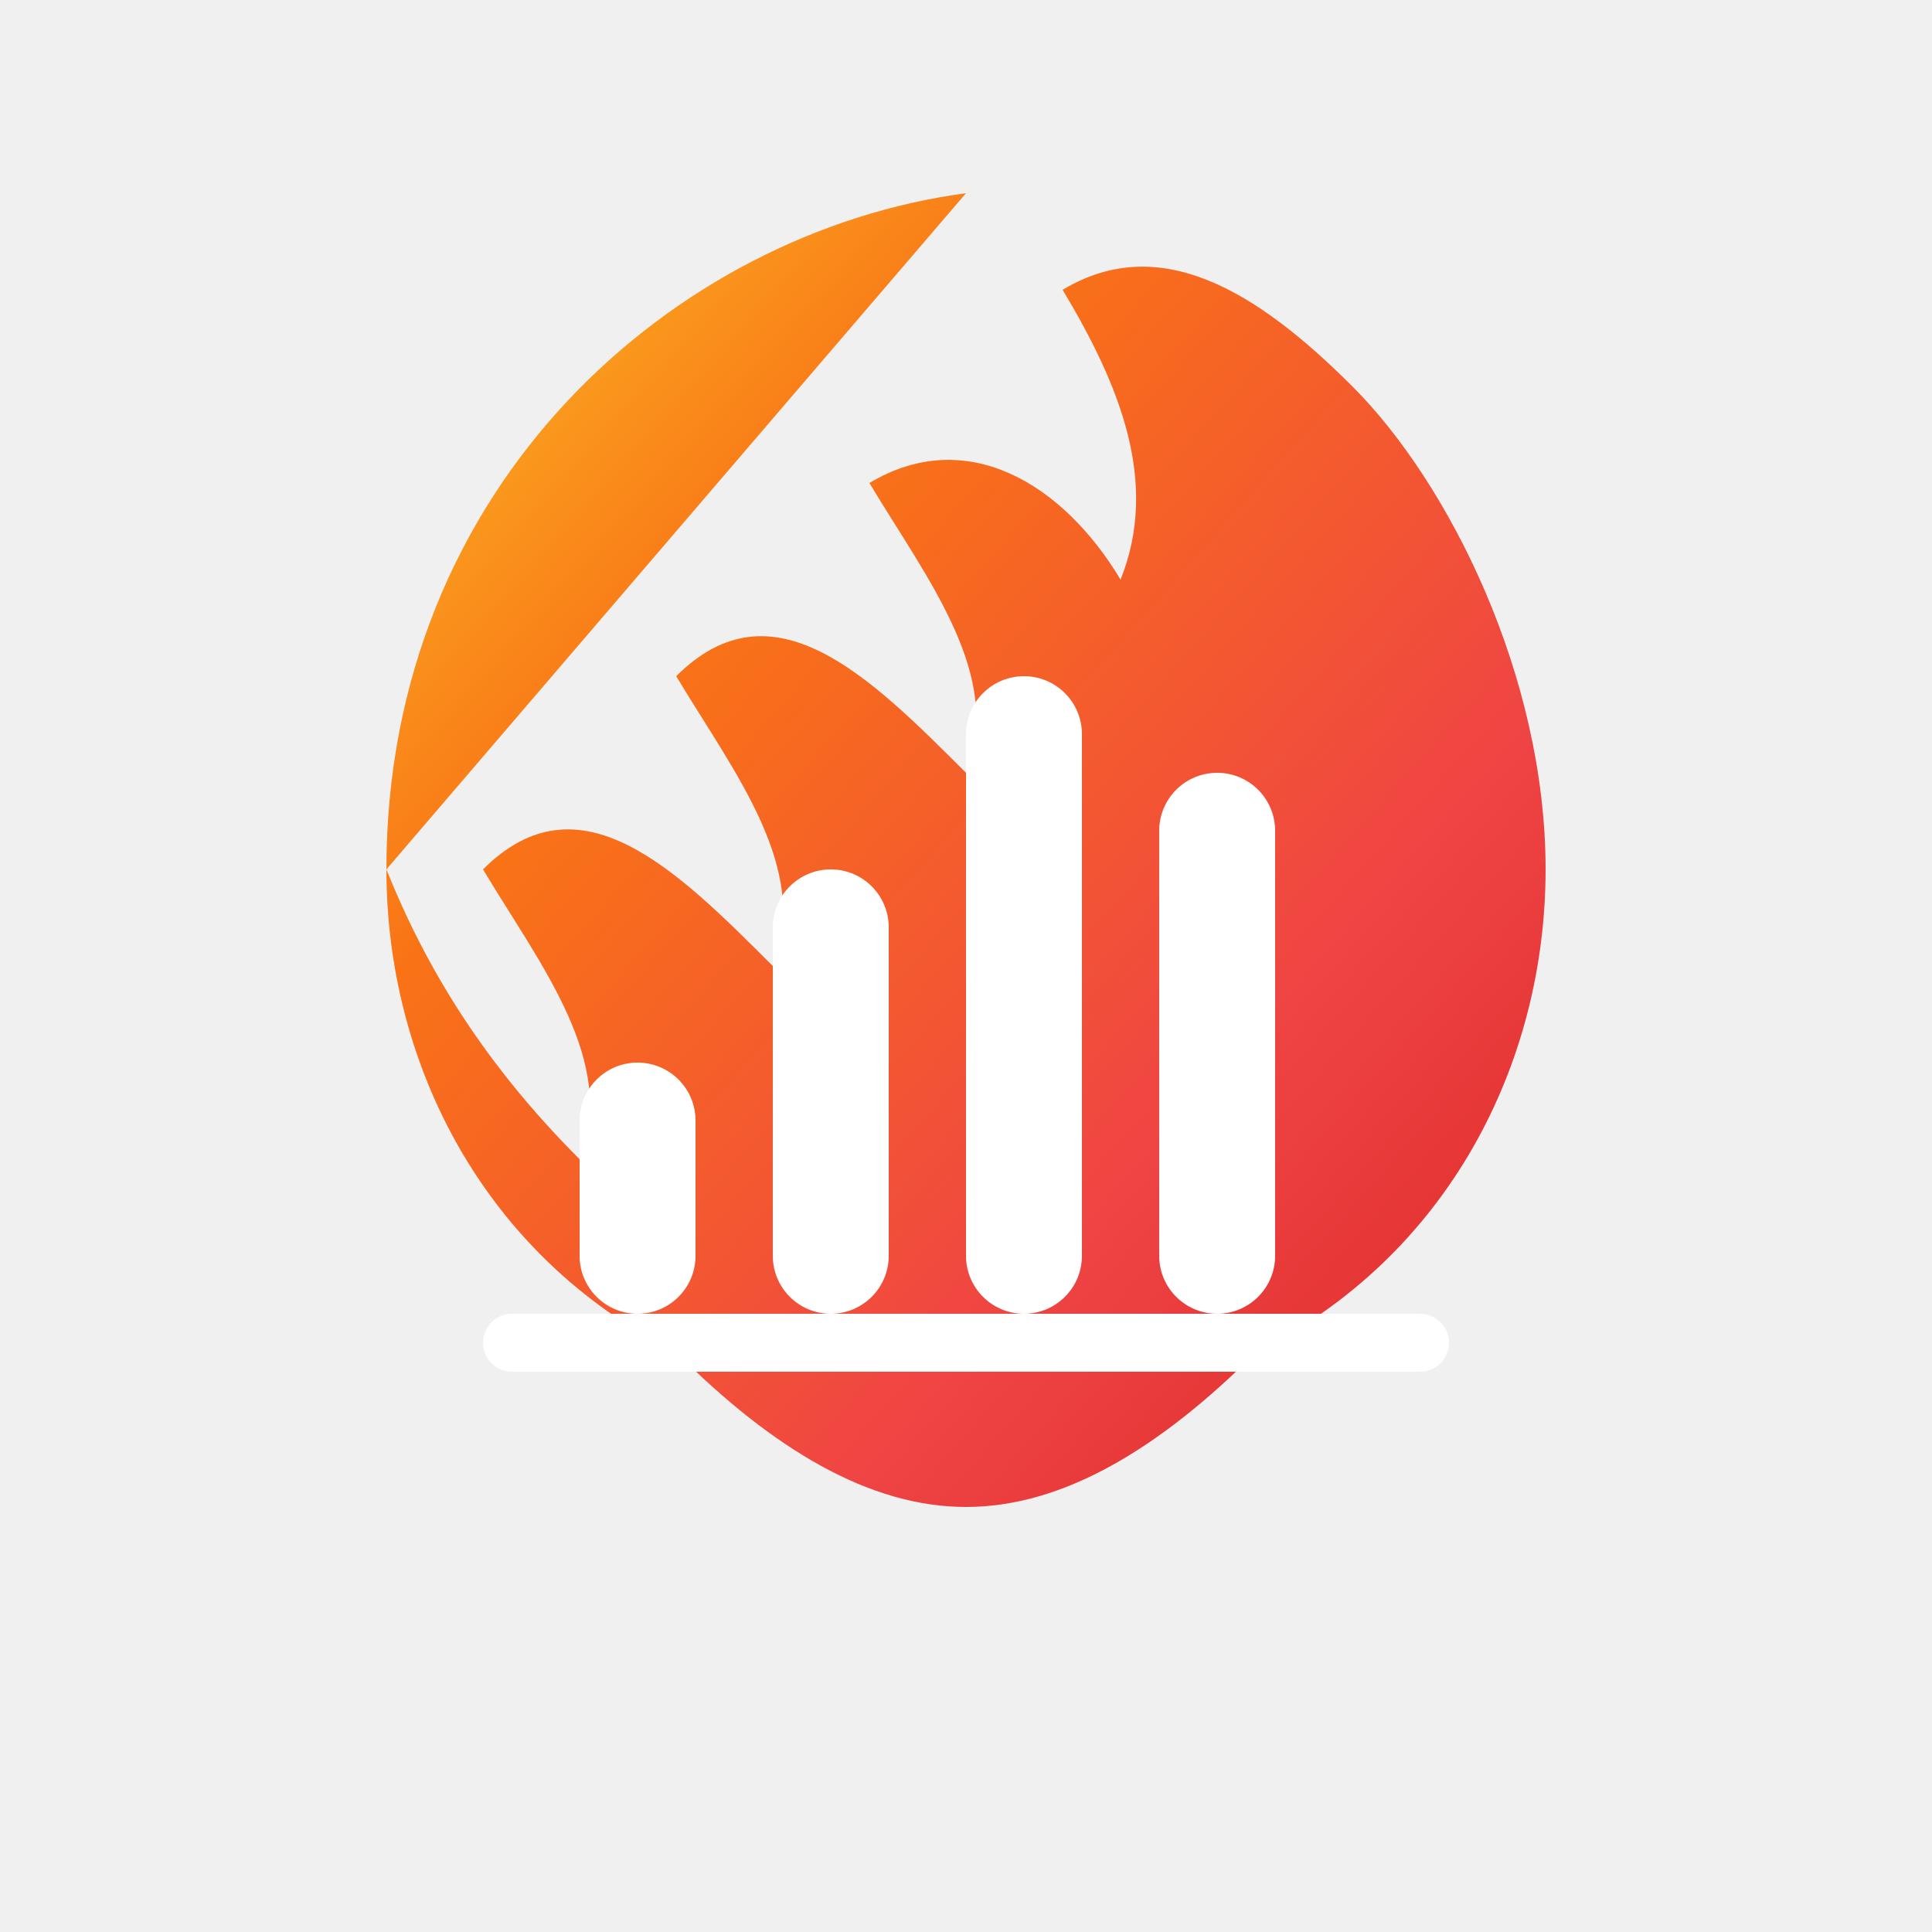
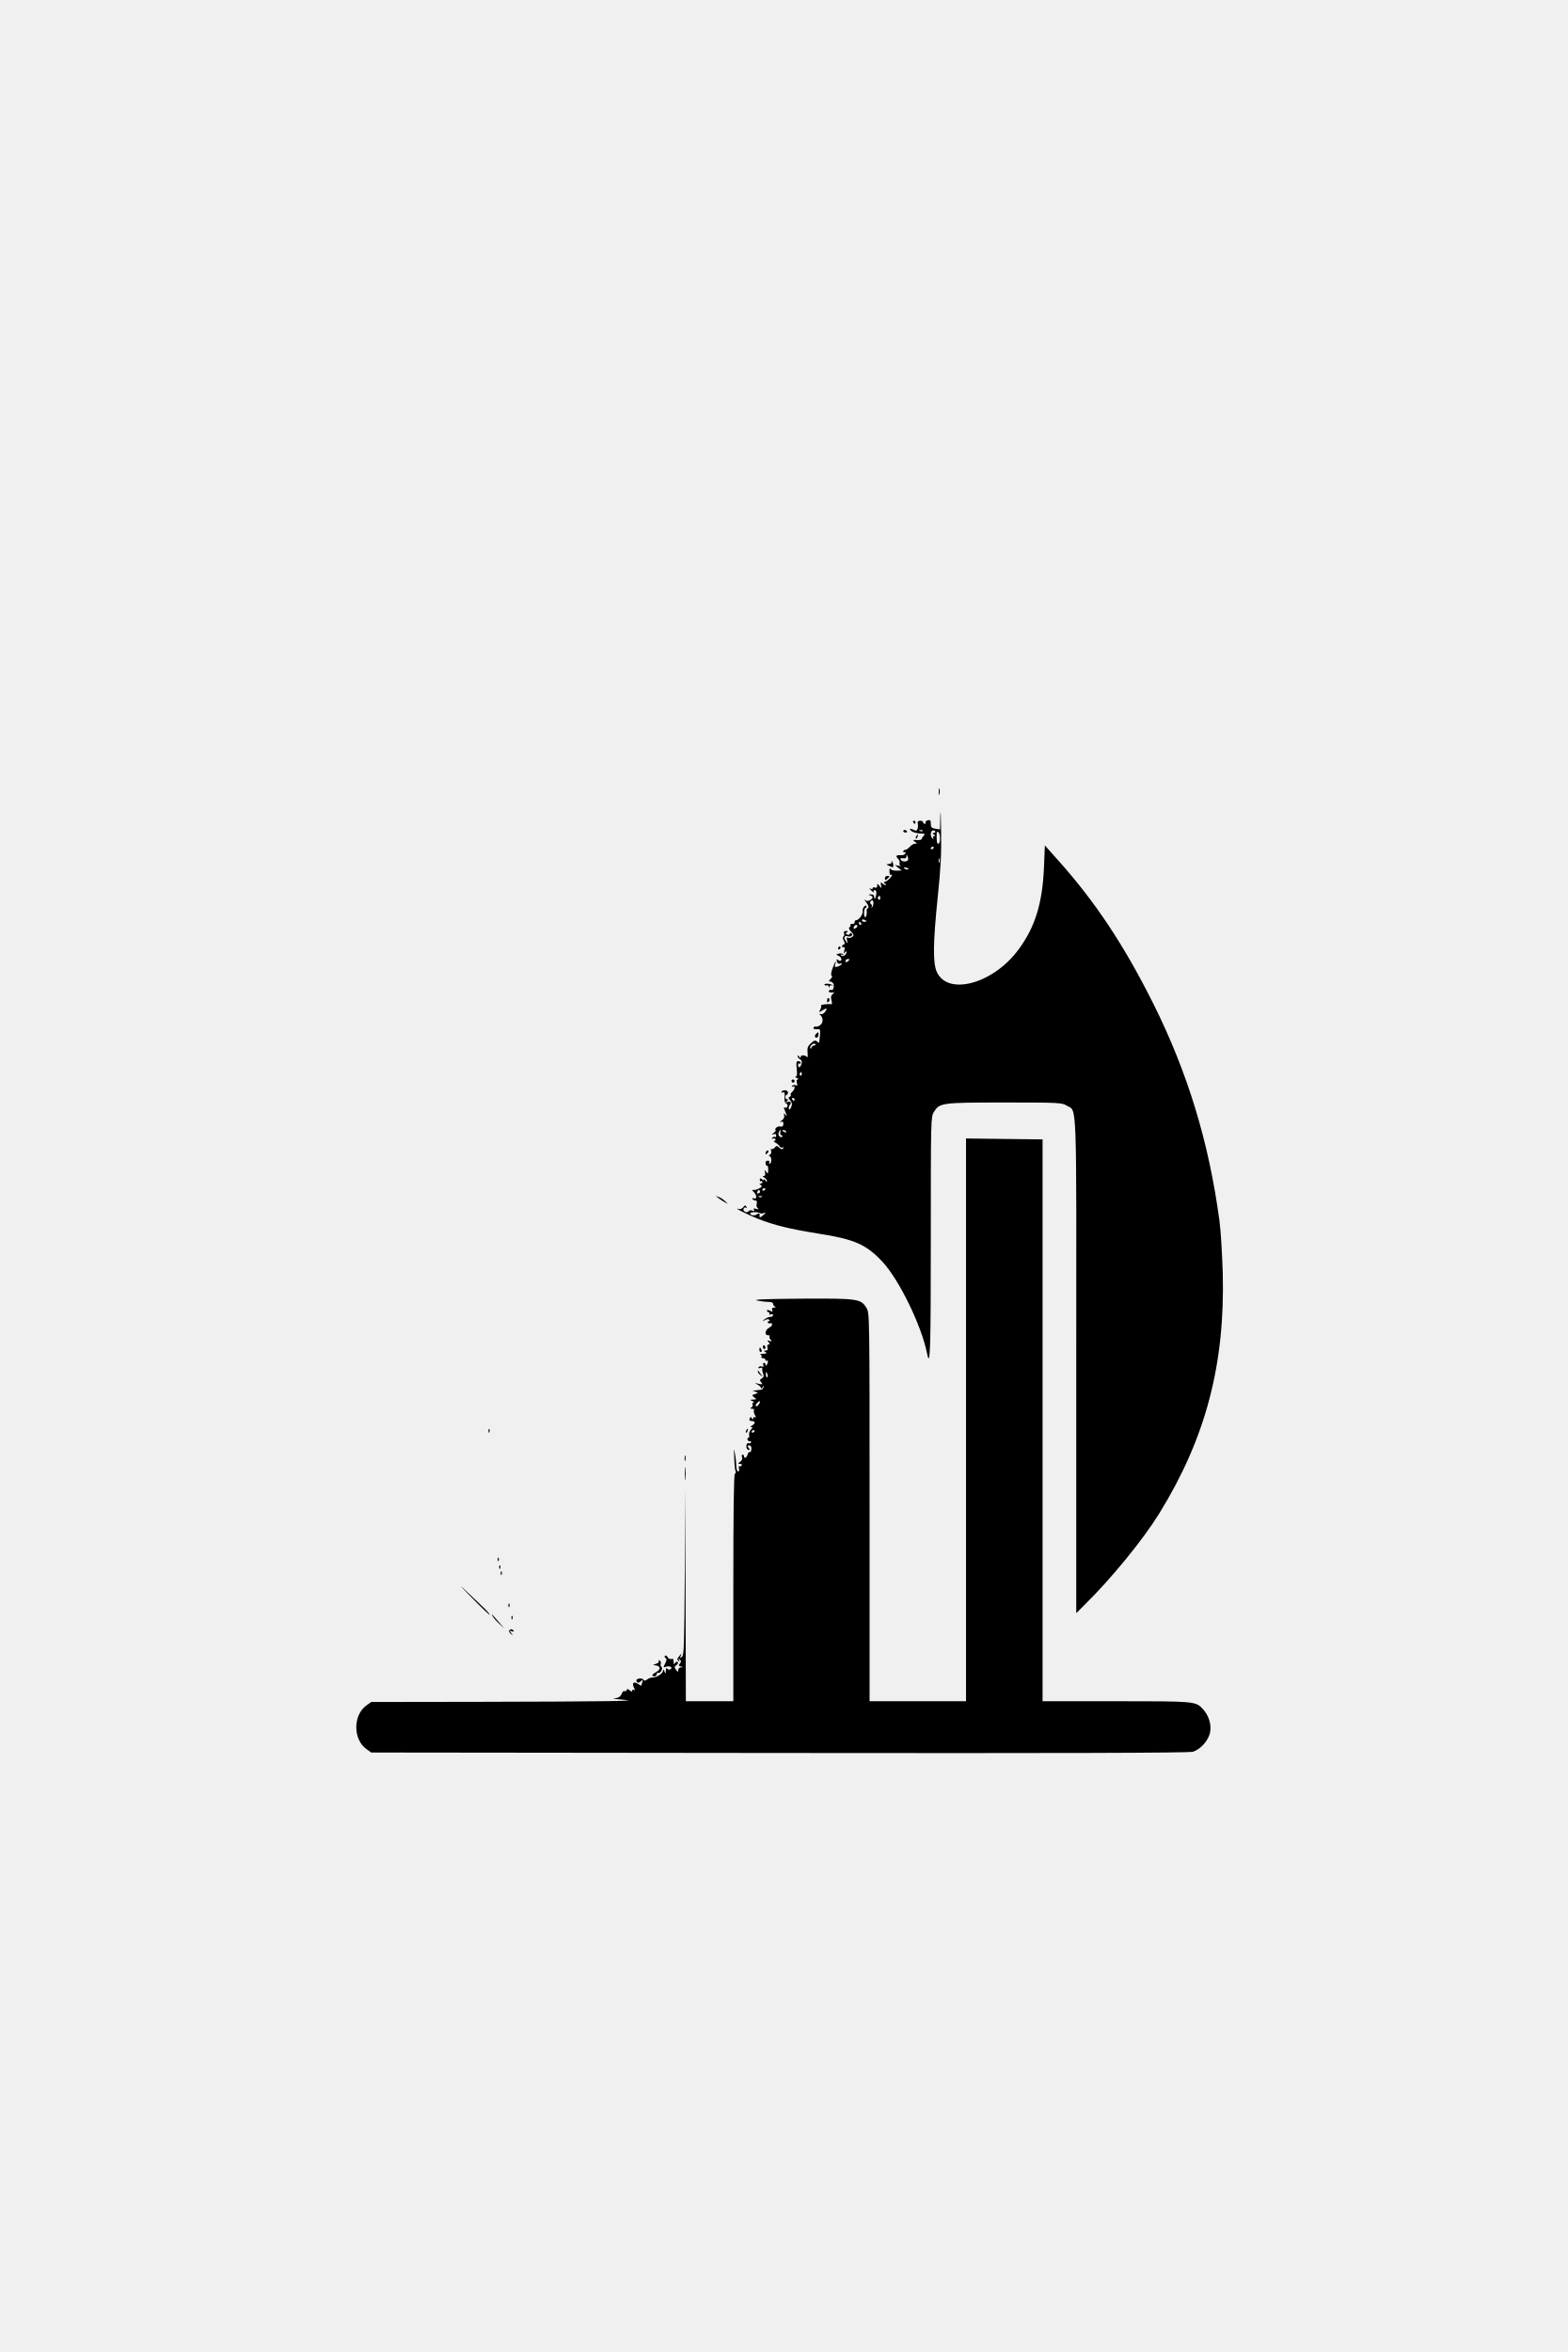
- <svg xmlns="http://www.w3.org/2000/svg" viewBox="0 0 100 100" width="100" height="100">
-   <defs>
-     <linearGradient id="flameGradient" x1="0%" y1="0%" x2="100%" y2="100%">
-       <stop offset="0%" stop-color="#fbbf24" />
-       <stop offset="30%" stop-color="#f97316" />
-       <stop offset="70%" stop-color="#ef4444" />
-       <stop offset="100%" stop-color="#dc2626" />
-     </linearGradient>
-   </defs>
-   <path d="M50 10 C35 12, 20 25, 20 45 C20 55, 25 65, 35 70 C40 75, 45 78, 50 78 C55 78, 60 75, 65 70 C75 65, 80 55, 80 45 C80 35, 75 25, 70 20 C65 15, 60 12, 55 15 C58 20, 60 25, 58 30 C55 25, 50 22, 45 25 C48 30, 52 35, 50 40 C45 35, 40 30, 35 35 C38 40, 42 45, 40 50 C35 45, 30 40, 25 45 C28 50, 32 55, 30 60 C25 55, 22 50, 20 45 Z" fill="url(#flameGradient)" />
-   <g fill="white">
-     <rect x="25" y="68" width="50" height="3" rx="1.5" />
-     <rect x="30" y="55" width="6" height="13" rx="3" />
-     <rect x="40" y="45" width="6" height="23" rx="3" />
-     <rect x="50" y="35" width="6" height="33" rx="3" />
-     <rect x="60" y="40" width="6" height="28" rx="3" />
+ <svg xmlns="http://www.w3.org/2000/svg" version="1.0" width="1024pt" height="1536pt" viewBox="0 0 1024 1536" preserveAspectRatio="xMidYMid meet">
+   <g transform="translate(0,1536) scale(0.1,-0.1)" fill="#000000" stroke="none">
+     <path d="M6132 10190 c0 -19 2 -27 5 -17 2 9 2 25 0 35 -3 9 -5 1 -5 -18z" />
+     <path d="M6142 10034 l-2 -91 -30 5 c-25 4 -30 9 -30 32 0 23 -4 27 -20 23 -11 -3 -17 -9 -14 -14 3 -5 0 -9 -5 -9 -6 0 -11 5 -11 10 0 6 -9 10 -19 10 -15 0 -19 -6 -16 -20 5 -28 -5 -51 -19 -43 -6 4 -17 8 -25 10 -11 1 -11 -1 1 -13 8 -8 33 -16 55 -17 34 -1 38 -3 27 -15 -8 -7 -14 -17 -14 -22 0 -4 -14 -7 -31 -6 -28 2 -29 1 -13 -11 16 -12 16 -13 1 -13 -10 0 -25 -9 -34 -20 -10 -11 -23 -20 -30 -20 -7 0 -13 -5 -13 -11 0 -5 4 -7 10 -4 5 3 7 0 4 -8 -3 -8 -15 -13 -27 -12 -33 2 -39 -4 -22 -22 9 -9 14 -21 11 -29 -3 -7 0 -15 7 -18 7 -3 1 -3 -13 0 l-25 5 22 -18 23 -18 -33 -1 c-17 -1 -35 4 -39 10 -5 7 -8 5 -8 -6 0 -29 1 -33 11 -30 18 4 -16 -38 -35 -44 -15 -5 -16 -8 -5 -15 8 -5 9 -9 4 -9 -6 0 -16 5 -23 12 -9 9 -11 6 -7 -13 4 -23 4 -23 -10 -5 -14 18 -15 18 -15 2 0 -12 -5 -16 -15 -12 -8 3 -15 1 -15 -5 0 -6 -4 -7 -10 -4 -16 10 -11 -1 7 -16 9 -8 14 -9 10 -3 -3 6 0 11 7 11 8 0 12 -10 10 -25 -3 -28 -14 -43 -14 -19 0 11 -8 17 -22 16 -17 -1 -19 -2 -5 -6 22 -6 22 -20 -1 -32 -13 -7 -23 -6 -32 2 -7 7 -4 -1 9 -17 14 -19 18 -32 11 -36 -6 -4 -10 -11 -9 -16 3 -20 -2 -44 -10 -44 -4 0 -8 13 -7 30 1 16 4 30 9 30 4 0 7 5 7 11 0 8 -4 8 -14 0 -8 -7 -13 -21 -11 -31 4 -20 -25 -60 -44 -60 -6 0 -10 -6 -8 -12 1 -7 -6 -12 -15 -12 -10 1 -16 -2 -13 -6 3 -5 0 -12 -6 -15 -7 -5 -3 -15 11 -30 18 -19 19 -24 6 -34 -8 -7 -21 -9 -27 -5 -9 5 -10 0 -6 -17 6 -23 5 -23 -8 -5 -17 23 -10 39 15 31 20 -6 36 10 20 20 -5 3 -10 2 -10 -4 0 -6 -7 -8 -16 -4 -13 5 -13 7 -2 14 10 7 8 9 -6 9 -12 0 -16 -5 -13 -15 4 -8 2 -17 -3 -20 -6 -4 -6 -14 1 -28 9 -16 9 -22 0 -25 -6 -2 -11 -8 -11 -13 0 -6 5 -7 10 -4 7 4 9 -3 5 -22 -5 -21 -4 -24 4 -13 6 8 11 10 11 4 0 -20 -27 -37 -36 -23 -5 8 -3 9 6 4 8 -5 11 -4 7 3 -4 5 -17 8 -29 4 -16 -4 -18 -7 -8 -10 8 -3 18 -10 22 -16 11 -16 -2 -28 -17 -16 -11 9 -12 7 -8 -9 3 -13 10 -18 21 -14 9 4 13 2 9 -4 -4 -6 -16 -13 -27 -16 -18 -4 -20 -2 -14 16 12 39 -4 13 -19 -30 -9 -26 -11 -43 -4 -46 5 -1 2 -11 -7 -20 -14 -14 -15 -17 -3 -17 8 0 17 -7 21 -15 7 -19 -3 -47 -14 -40 -5 3 -11 1 -15 -5 -6 -9 7 -14 30 -11 6 1 3 -4 -6 -11 -11 -9 -14 -21 -8 -40 4 -15 4 -27 1 -26 -24 3 -74 -3 -69 -8 3 -4 1 -16 -5 -27 -11 -21 -11 -21 16 -4 28 18 33 12 13 -14 -7 -9 -19 -14 -27 -12 -10 3 -11 2 -4 -4 22 -17 23 -53 1 -68 -11 -8 -24 -12 -28 -9 -4 2 -10 0 -14 -6 -6 -10 7 -14 33 -11 9 1 11 -10 8 -41 -2 -24 -5 -45 -5 -47 -1 -2 -7 2 -15 8 -11 9 -19 7 -39 -12 -21 -19 -25 -31 -22 -62 2 -21 0 -34 -3 -29 -11 15 -42 16 -42 2 0 -9 -3 -9 -10 2 -6 9 -10 10 -10 3 0 -7 7 -16 16 -21 11 -6 14 -16 9 -31 -7 -24 -22 -28 -22 -6 0 8 4 12 9 9 4 -3 8 0 8 5 0 6 -7 11 -16 11 -13 0 -14 -9 -10 -50 4 -36 2 -50 -7 -51 -6 0 -3 -4 8 -9 11 -5 14 -9 7 -9 -9 -1 -11 -8 -7 -23 6 -16 4 -20 -9 -15 -8 3 -18 1 -22 -5 -4 -7 -3 -8 4 -4 18 11 15 -19 -3 -34 -8 -7 -13 -16 -10 -20 3 -5 -1 -10 -7 -13 -10 -3 -9 -9 3 -23 13 -15 15 -25 7 -44 -6 -15 -12 -20 -15 -12 -3 7 0 19 6 26 14 16 4 26 -17 19 -15 -4 -15 -3 -2 6 10 7 11 11 3 11 -7 0 -13 7 -13 15 0 8 4 15 8 15 5 0 9 7 9 15 0 17 -32 21 -42 5 -3 -5 0 -7 9 -4 11 4 13 -2 11 -31 -2 -24 1 -38 10 -41 8 -3 11 -12 8 -20 -3 -8 -10 -11 -16 -7 -6 4 -8 0 -4 -10 4 -10 10 -25 13 -34 5 -15 4 -16 -6 -3 -9 13 -11 12 -8 -5 3 -12 -4 -25 -17 -33 -13 -9 -14 -12 -3 -8 12 3 16 -1 15 -15 -1 -14 -7 -19 -19 -16 -9 3 -22 -1 -29 -9 -6 -8 -8 -14 -3 -14 5 0 0 -8 -11 -17 -16 -13 -17 -15 -2 -10 11 4 17 1 17 -9 0 -8 -4 -13 -9 -9 -5 3 -13 0 -17 -6 -4 -7 -3 -9 4 -5 6 3 13 2 17 -4 3 -5 0 -10 -7 -10 -7 0 -4 -6 7 -12 11 -6 24 -17 28 -25 5 -7 13 -10 19 -7 7 5 8 2 4 -5 -6 -9 -12 -8 -26 4 -15 14 -18 14 -30 0 -7 -8 -16 -12 -21 -9 -5 3 -6 -2 -2 -11 3 -10 0 -21 -8 -26 -8 -5 -9 -9 -3 -9 6 0 12 -11 12 -25 0 -14 -5 -25 -10 -25 -5 0 -6 5 -3 10 3 6 -1 10 -9 10 -15 0 -19 -10 -13 -27 1 -5 5 -7 9 -6 4 2 6 -11 6 -27 -1 -27 -2 -28 -14 -12 -12 15 -12 15 -7 -5 3 -16 1 -23 -8 -23 -10 -1 -8 -4 4 -11 9 -5 17 -15 17 -22 0 -7 -4 -6 -10 3 -5 8 -10 11 -10 6 0 -5 -6 -3 -13 3 -10 8 -14 7 -14 -4 0 -8 4 -12 9 -9 4 3 8 0 8 -5 0 -6 -6 -11 -12 -11 -10 0 -9 -3 1 -9 11 -7 9 -12 -10 -22 -13 -7 -30 -12 -38 -10 -10 2 -10 -2 3 -14 21 -21 21 -49 0 -41 -8 3 -12 2 -9 -4 3 -6 12 -10 20 -10 8 0 11 -7 8 -21 -4 -12 0 -25 8 -31 10 -6 7 -7 -10 -3 -18 5 -22 4 -16 -6 6 -9 3 -10 -10 -5 -10 4 -21 2 -25 -4 -10 -15 -40 -1 -33 16 3 8 10 11 16 7 6 -4 7 -1 2 7 -6 10 -11 10 -20 -4 -8 -10 -20 -14 -31 -11 -41 13 56 -36 126 -64 109 -43 213 -68 394 -97 239 -37 314 -71 421 -185 109 -118 254 -416 290 -596 21 -106 25 12 25 749 0 778 0 794 20 826 37 60 49 62 462 62 352 0 375 -1 405 -20 69 -42 64 93 63 -1698 l0 -1617 55 55 c173 170 380 423 487 596 303 491 430 971 415 1569 -4 127 -13 282 -22 345 -68 508 -207 965 -430 1412 -190 381 -380 668 -621 937 l-89 100 -6 -147 c-10 -231 -58 -387 -166 -533 -165 -224 -462 -305 -534 -146 -26 59 -25 185 6 487 20 192 25 288 22 436 -1 104 -3 148 -5 98z m-115 -100 c-3 -3 -12 -4 -19 -1 -8 3 -5 6 6 6 11 1 17 -2 13 -5z m83 -6 c0 -4 -6 -8 -12 -8 -9 0 -8 -4 2 -10 11 -7 11 -10 2 -10 -7 0 -10 -5 -6 -12 4 -7 3 -8 -4 -4 -18 11 -15 53 3 53 8 0 15 -4 15 -9z m30 -44 c0 -19 -4 -34 -10 -34 -10 0 -12 10 -12 50 0 29 1 32 12 25 6 -3 10 -22 10 -41z m-40 -58 c0 -3 -4 -8 -10 -11 -5 -3 -10 -1 -10 4 0 6 5 11 10 11 6 0 10 -2 10 -4z m-173 -87 c-14 -10 -40 -4 -45 9 -2 7 5 9 17 7 14 -3 21 1 22 13 0 14 2 13 8 -3 5 -12 4 -23 -2 -26z m210 -11 c-3 -7 -5 -2 -5 12 0 14 2 19 5 13 2 -7 2 -19 0 -25z m-206 -46 c-7 -2 -18 1 -23 6 -8 8 -4 9 13 5 13 -4 18 -8 10 -11z m-181 -188 c0 -8 -5 -12 -10 -9 -6 4 -8 11 -5 16 9 14 15 11 15 -7z m-45 -34 c-1 -11 -5 -23 -10 -27 -4 -5 -5 -3 -1 4 3 6 2 14 -4 18 -6 4 -8 11 -5 16 10 16 22 10 20 -11z m-45 -116 c0 -2 -7 -4 -15 -4 -8 0 -15 4 -15 10 0 5 7 7 15 4 8 -4 15 -8 15 -10z m-35 -14 c3 -5 1 -10 -4 -10 -6 0 -11 5 -11 10 0 6 2 10 4 10 3 0 8 -4 11 -10z m-25 -19 c0 -5 -7 -11 -14 -14 -10 -4 -13 -1 -9 9 6 15 23 19 23 5z m-50 -216 c0 -2 -6 -8 -13 -14 -10 -8 -14 -7 -14 2 0 8 6 14 14 14 7 0 13 -1 13 -2z m-232 -563 c-10 -2 -18 -8 -18 -14 0 -6 -3 -8 -6 -5 -11 10 17 38 30 30 7 -5 5 -9 -6 -11z m-81 -187 c0 -8 -4 -12 -9 -9 -5 3 -6 10 -3 15 9 13 12 11 12 -6z m-47 -165 c0 -5 -2 -10 -4 -10 -3 0 -8 5 -11 10 -3 6 -1 10 4 10 6 0 11 -4 11 -10z m-93 -214 c-3 -8 -1 -17 6 -19 7 -2 10 -7 7 -10 -11 -12 -31 10 -24 26 3 9 8 17 11 17 3 0 3 -6 0 -14z m38 4 c3 -6 -1 -7 -9 -4 -18 7 -21 14 -7 14 6 0 13 -4 16 -10z m-135 -374 c0 -3 -4 -8 -10 -11 -5 -3 -10 -1 -10 4 0 6 5 11 10 11 6 0 10 -2 10 -4z m-36 -15 c3 -5 -1 -11 -9 -14 -9 -4 -12 -1 -8 9 6 16 10 17 17 5z m13 -37 c-3 -3 -12 -4 -19 -1 -8 3 -5 6 6 6 11 1 17 -2 13 -5z m-11 -107 c3 -3 13 -3 22 1 16 5 16 4 0 -11 -18 -18 -29 -22 -27 -9 3 19 -2 23 -16 12 -15 -12 -45 -8 -45 7 0 9 57 9 66 0z" />
+     <path d="M5965 9990 c3 -5 8 -10 11 -10 2 0 4 5 4 10 0 6 -5 10 -11 10 -5 0 -7 -4 -4 -10z" />
+     <path d="M5900 9932 c0 -5 7 -9 15 -9 8 0 12 4 9 9 -3 4 -9 8 -15 8 -5 0 -9 -4 -9 -8z" />
+     <path d="M5985 9899 c-4 -6 -5 -12 -2 -15 2 -3 7 2 10 11 7 17 1 20 -8 4z" />
+     <path d="M5824 9733 c4 -7 -2 -13 -16 -15 -22 -3 -22 -3 3 -14 22 -11 25 -10 24 7 -1 10 -5 22 -10 26 -4 5 -5 3 -1 -4z" />
+     <path d="M5780 9624 c0 -14 3 -14 15 -4 8 7 15 14 15 16 0 2 -7 4 -15 4 -8 0 -15 -7 -15 -16z" />
+     <path d="M5475 9170 c-3 -5 -1 -10 4 -10 6 0 11 5 11 10 0 6 -2 10 -4 10 -3 0 -8 -4 -11 -10z" />
+     <path d="M5386 8928 c3 -4 9 -6 14 -3 4 3 11 -1 13 -7 4 -10 6 -10 6 0 1 8 6 10 14 6 6 -4 8 -3 4 2 -10 11 -58 14 -51 2z" />
+     <path d="M5403 8828 c-2 -16 1 -18 10 -9 7 7 8 14 1 21 -6 6 -10 2 -11 -12z" />
+     <path d="M5335 8612 c-15 -10 -16 -29 -2 -29 7 0 13 9 13 19 0 10 0 18 -1 18 0 0 -4 -4 -10 -8z" />
+     <path d="M5170 8300 c0 -5 5 -10 10 -10 6 0 10 5 10 10 0 6 -4 10 -10 10 -5 0 -10 -4 -10 -10z" />
+     <path d="M6310 6088 l0 -1838 -315 0 -315 0 0 1268 c0 1253 0 1267 -20 1300 -37 60 -54 63 -423 61 -236 -2 -320 -5 -292 -12 22 -5 55 -9 73 -9 20 0 32 -5 32 -13 0 -7 6 -16 13 -18 7 -3 4 -6 -7 -6 -12 -1 -16 -6 -12 -16 4 -13 2 -14 -14 -5 -14 7 -20 7 -20 0 0 -5 5 -10 11 -10 5 0 7 -4 4 -10 -3 -6 1 -7 9 -4 9 3 16 1 16 -5 0 -6 -8 -11 -18 -11 -10 0 -27 -7 -38 -16 -18 -15 -18 -15 3 -5 15 8 24 8 28 1 4 -6 3 -9 -2 -8 -4 2 -8 -1 -8 -7 0 -5 5 -9 12 -7 23 5 22 -15 -2 -28 -28 -15 -34 -50 -8 -50 9 0 13 -3 10 -7 -4 -3 -1 -13 6 -21 10 -13 9 -15 -7 -9 -16 6 -17 5 -6 -8 10 -12 10 -15 0 -15 -7 0 -10 -8 -7 -20 4 -14 0 -20 -11 -20 -15 0 -15 -2 -2 -10 12 -7 8 -10 -15 -11 -16 0 -24 -3 -17 -6 6 -2 10 -9 6 -14 -3 -5 2 -9 10 -9 9 0 16 -5 16 -11 0 -5 4 -8 9 -5 5 4 8 -1 7 -9 -3 -18 -16 -32 -16 -17 0 7 -4 12 -10 12 -5 0 -7 -7 -4 -15 4 -11 2 -13 -9 -9 -8 3 -18 1 -22 -5 -4 -7 0 -8 10 -5 11 5 16 2 14 -7 -1 -8 2 -22 6 -33 6 -13 3 -21 -9 -28 -14 -8 -15 -12 -4 -25 11 -14 10 -16 -17 -10 -27 6 -28 5 -7 -5 12 -6 22 -16 22 -22 0 -6 5 -4 11 4 9 13 10 13 6 0 -2 -8 -10 -16 -18 -16 -8 -1 -23 -3 -34 -4 l-20 -1 20 -8 c19 -8 19 -8 -3 -15 -22 -7 -22 -8 -5 -22 17 -12 16 -13 -7 -14 -23 -1 -23 -2 -5 -10 11 -5 14 -9 7 -9 -7 -1 -10 -6 -6 -12 3 -6 0 -15 -7 -20 -11 -7 -10 -9 4 -9 10 0 15 -4 12 -10 -3 -5 -1 -19 6 -31 8 -15 8 -19 0 -15 -6 4 -11 1 -11 -6 0 -11 -2 -10 -9 0 -7 11 -9 11 -14 -2 -5 -11 -1 -16 13 -16 25 0 26 -16 3 -29 -12 -7 -13 -11 -5 -11 10 0 9 -4 -3 -16 -9 -10 -14 -25 -12 -35 3 -11 1 -19 -5 -19 -5 0 -8 -6 -5 -12 2 -7 10 -12 16 -10 7 1 10 -2 6 -8 -3 -6 -10 -8 -15 -5 -10 6 -19 -16 -13 -32 3 -7 9 -13 15 -13 6 0 6 6 -2 15 -10 12 -10 15 4 15 11 0 15 -8 14 -24 -1 -14 -6 -22 -11 -19 -4 3 -11 -4 -14 -16 -5 -21 -23 -30 -23 -11 0 6 -4 10 -10 10 -5 0 -7 -7 -3 -16 4 -11 -1 -22 -12 -30 -17 -13 -17 -14 -1 -14 9 0 14 -5 11 -10 -4 -6 -10 -8 -15 -5 -4 3 -6 -4 -3 -15 3 -11 0 -20 -6 -20 -6 0 -11 17 -12 38 0 20 -4 57 -9 82 -6 37 -7 31 -4 -32 1 -43 5 -82 9 -87 3 -5 1 -12 -5 -16 -7 -4 -10 -256 -10 -746 l0 -739 -155 0 -155 0 -2 698 -3 697 -2 -546 c-3 -474 -5 -548 -18 -559 -13 -11 -14 -10 -9 6 8 20 6 19 -14 -8 -10 -12 -10 -18 -1 -24 8 -5 10 -3 4 7 -6 11 -5 12 5 2 10 -10 11 -15 1 -27 -10 -12 -9 -15 6 -19 17 -4 17 -5 1 -6 -10 0 -18 -9 -18 -18 0 -15 -2 -14 -14 2 -12 17 -12 21 3 31 9 7 12 16 8 20 -4 5 -12 2 -17 -6 -8 -12 -10 -10 -10 9 0 16 -4 21 -15 17 -8 -3 -19 2 -24 12 -5 9 -13 13 -17 9 -5 -5 -3 -11 3 -15 9 -6 9 -14 -2 -35 -14 -27 -13 -28 5 -22 25 8 48 -4 29 -16 -8 -5 -17 -3 -21 4 -5 7 -8 2 -9 -13 0 -23 -1 -23 -9 -5 -6 13 -9 15 -9 5 -1 -19 -39 -44 -67 -45 -12 0 -29 -6 -37 -13 -10 -9 -17 -9 -22 -3 -9 16 -54 10 -48 -6 6 -16 15 -16 32 0 11 10 13 9 7 -6 -3 -10 -6 -21 -6 -24 0 -3 -11 2 -24 11 -28 18 -40 4 -24 -28 7 -13 7 -16 -1 -12 -6 4 -11 2 -11 -5 0 -8 -5 -7 -17 2 -13 11 -17 11 -20 1 -3 -6 -9 -10 -14 -6 -5 3 -12 -3 -16 -13 -9 -23 -22 -32 -53 -35 -14 -1 13 -5 60 -8 121 -9 -81 -12 -945 -14 l-700 -1 -31 -22 c-89 -64 -89 -222 0 -286 l31 -22 2665 -3 c1840 -2 2676 0 2701 8 52 15 106 77 114 132 8 50 -11 107 -48 147 -47 51 -52 51 -567 51 l-480 0 0 1835 0 1834 -250 3 -250 3 0 -1837z m-1297 297 c4 -8 3 -16 -1 -19 -4 -3 -9 4 -9 15 -2 23 3 25 10 4z m-55 -194 c-7 -11 -16 -18 -20 -15 -4 3 -2 11 5 19 18 21 29 18 15 -4z m-28 -175 c0 -3 -4 -8 -10 -11 -5 -3 -10 -1 -10 4 0 6 5 11 10 11 6 0 10 -2 10 -4z" />
+     <path d="M5007 7843 c-4 -3 -7 -11 -7 -17 0 -6 5 -5 12 2 6 6 9 14 7 17 -3 3 -9 2 -12 -2z" />
+     <path d="M4695 7534 c11 -8 29 -20 40 -26 l20 -10 -20 19 c-11 10 -29 22 -40 26 l-20 7 20 -16z" />
+     <path d="M4983 6565 c0 -8 4 -15 9 -15 4 0 8 4 8 9 0 6 -4 12 -8 15 -5 3 -9 -1 -9 -9z" />
+     <path d="M4960 6545 c0 -8 4 -15 10 -15 5 0 7 7 4 15 -4 8 -8 15 -10 15 -2 0 -4 -7 -4 -15z" />
+     <path d="M4950 6403 c0 -6 8 -17 18 -24 16 -13 16 -13 2 6 -8 11 -16 22 -17 24 -2 2 -3 0 -3 -6z" />
+     <path d="M3191 6014 c0 -11 3 -14 6 -6 3 7 2 16 -1 19 -3 4 -6 -2 -5 -13z" />
+     <path d="M4875 6019 c-4 -6 -5 -12 -2 -15 2 -3 7 2 10 11 7 17 1 20 -8 4z" />
+     <path d="M4472 5835 c0 -16 2 -22 5 -12 2 9 2 23 0 30 -3 6 -5 -1 -5 -18z" />
+     <path d="M4473 5735 c0 -38 2 -53 4 -32 2 20 2 52 0 70 -2 17 -4 1 -4 -38z" />
+     <path d="M3251 5174 c0 -11 3 -14 6 -6 3 7 2 16 -1 19 -3 4 -6 -2 -5 -13z" />
+     <path d="M3261 5124 c0 -11 3 -14 6 -6 3 7 2 16 -1 19 -3 4 -6 -2 -5 -13z" />
+     <path d="M3271 5084 c0 -11 3 -14 6 -6 3 7 2 16 -1 19 -3 4 -6 -2 -5 -13z" />
+     <path d="M3075 4933 c65 -67 121 -120 123 -118 3 2 -15 23 -39 46 -164 157 -188 178 -84 72z" />
+     <path d="M3321 4874 c0 -11 3 -14 6 -6 3 7 2 16 -1 19 -3 4 -6 -2 -5 -13z" />
+     <path d="M3218 4805 c6 -11 25 -33 44 -50 l33 -30 -35 40 c-19 22 -39 45 -44 50 -5 6 -4 1 2 -10z" />
+     <path d="M3341 4794 c0 -11 3 -14 6 -6 3 7 2 16 -1 19 -3 4 -6 -2 -5 -13z" />
+     <path d="M3326 4711 c-3 -5 2 -15 12 -22 16 -13 16 -13 2 5 -14 18 -13 19 3 13 11 -4 16 -3 12 3 -8 12 -22 13 -29 1z" />
+     <path d="M4303 4513 c4 -6 -3 -14 -16 -18 l-22 -8 23 -4 c29 -6 28 -26 -3 -43 -28 -15 -32 -27 -10 -27 8 0 15 7 15 14 0 8 4 12 9 8 6 -3 15 3 21 14 6 12 6 22 0 26 -5 3 -7 12 -4 19 3 8 0 17 -7 22 -7 4 -10 3 -6 -3z" />
  </g>
</svg>
